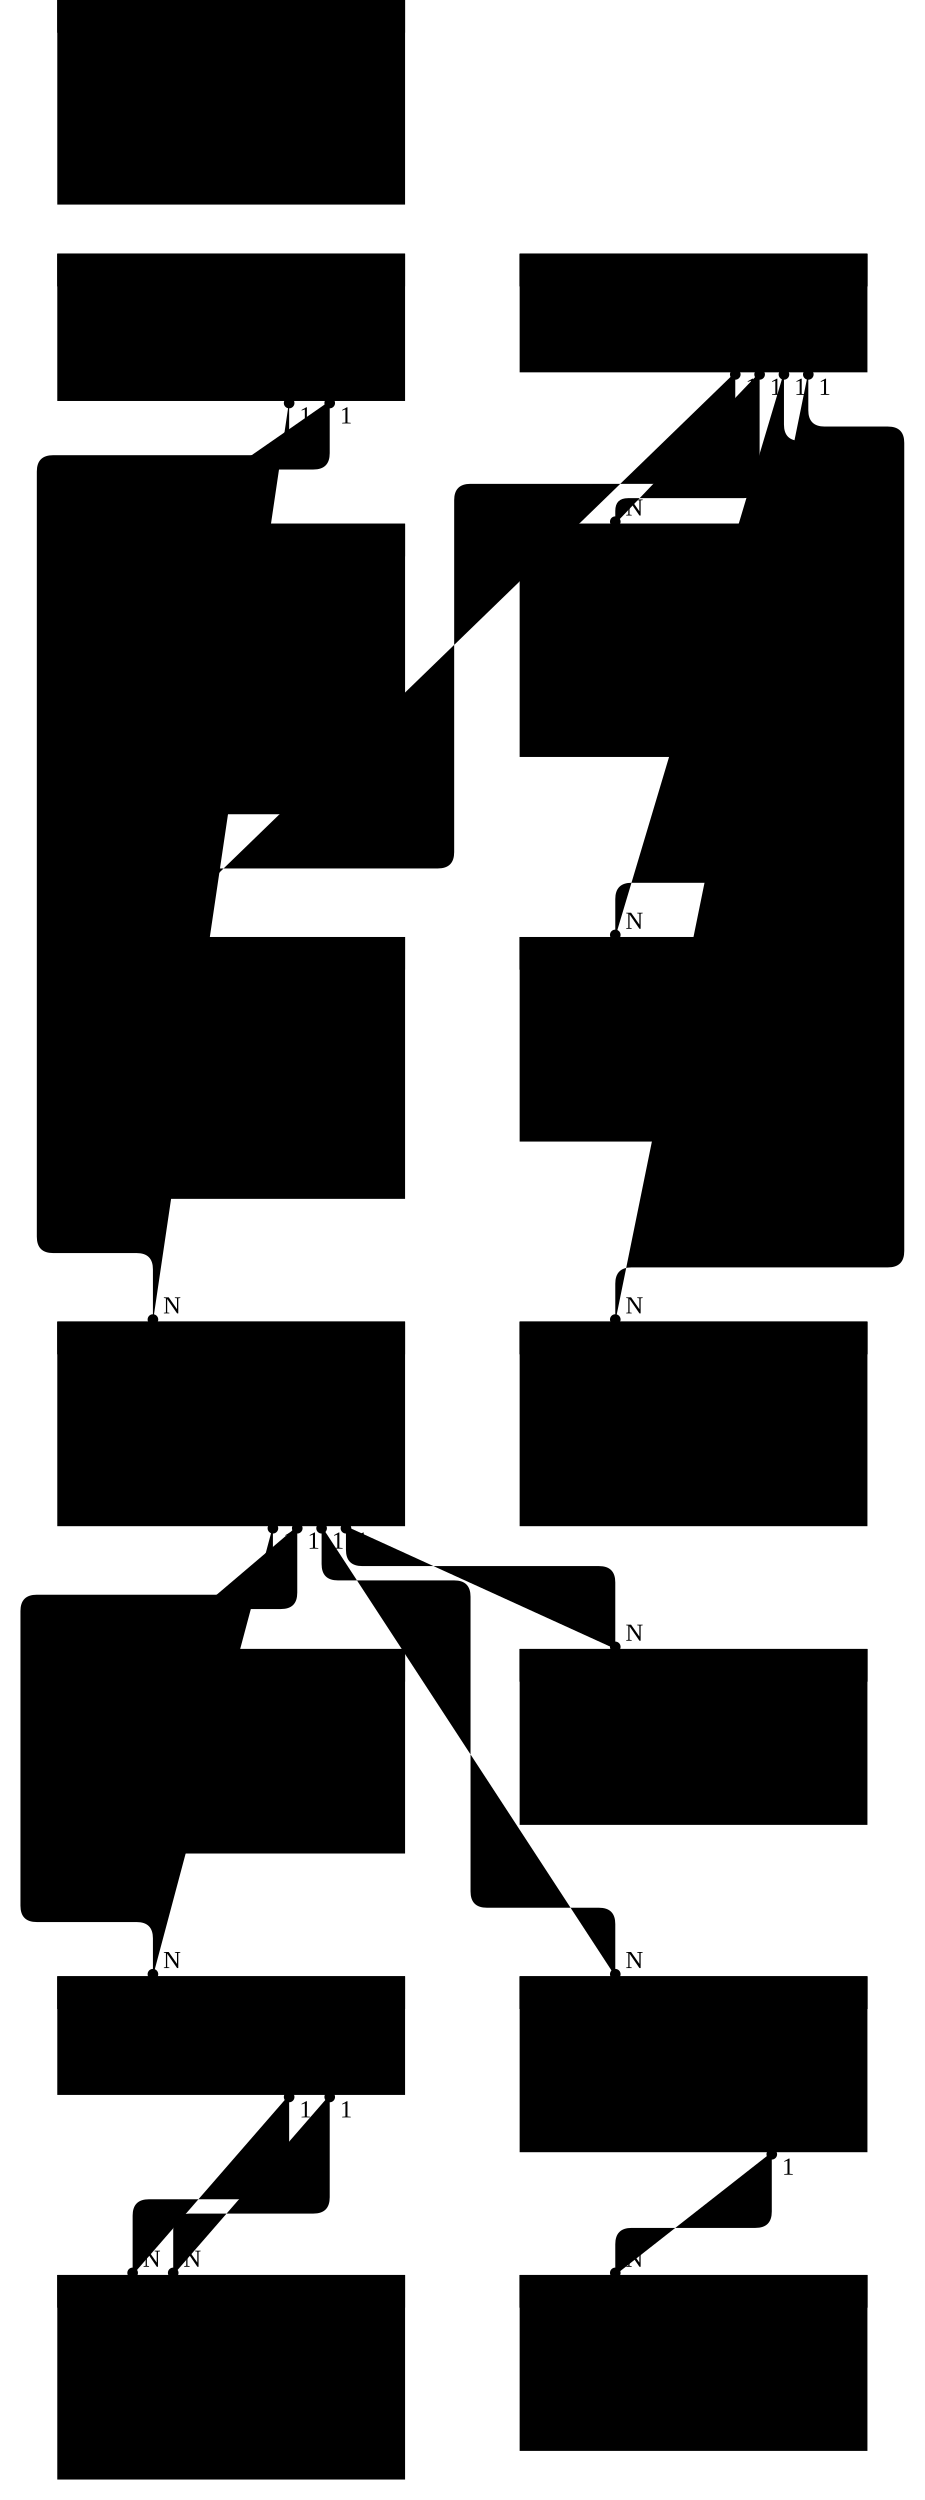
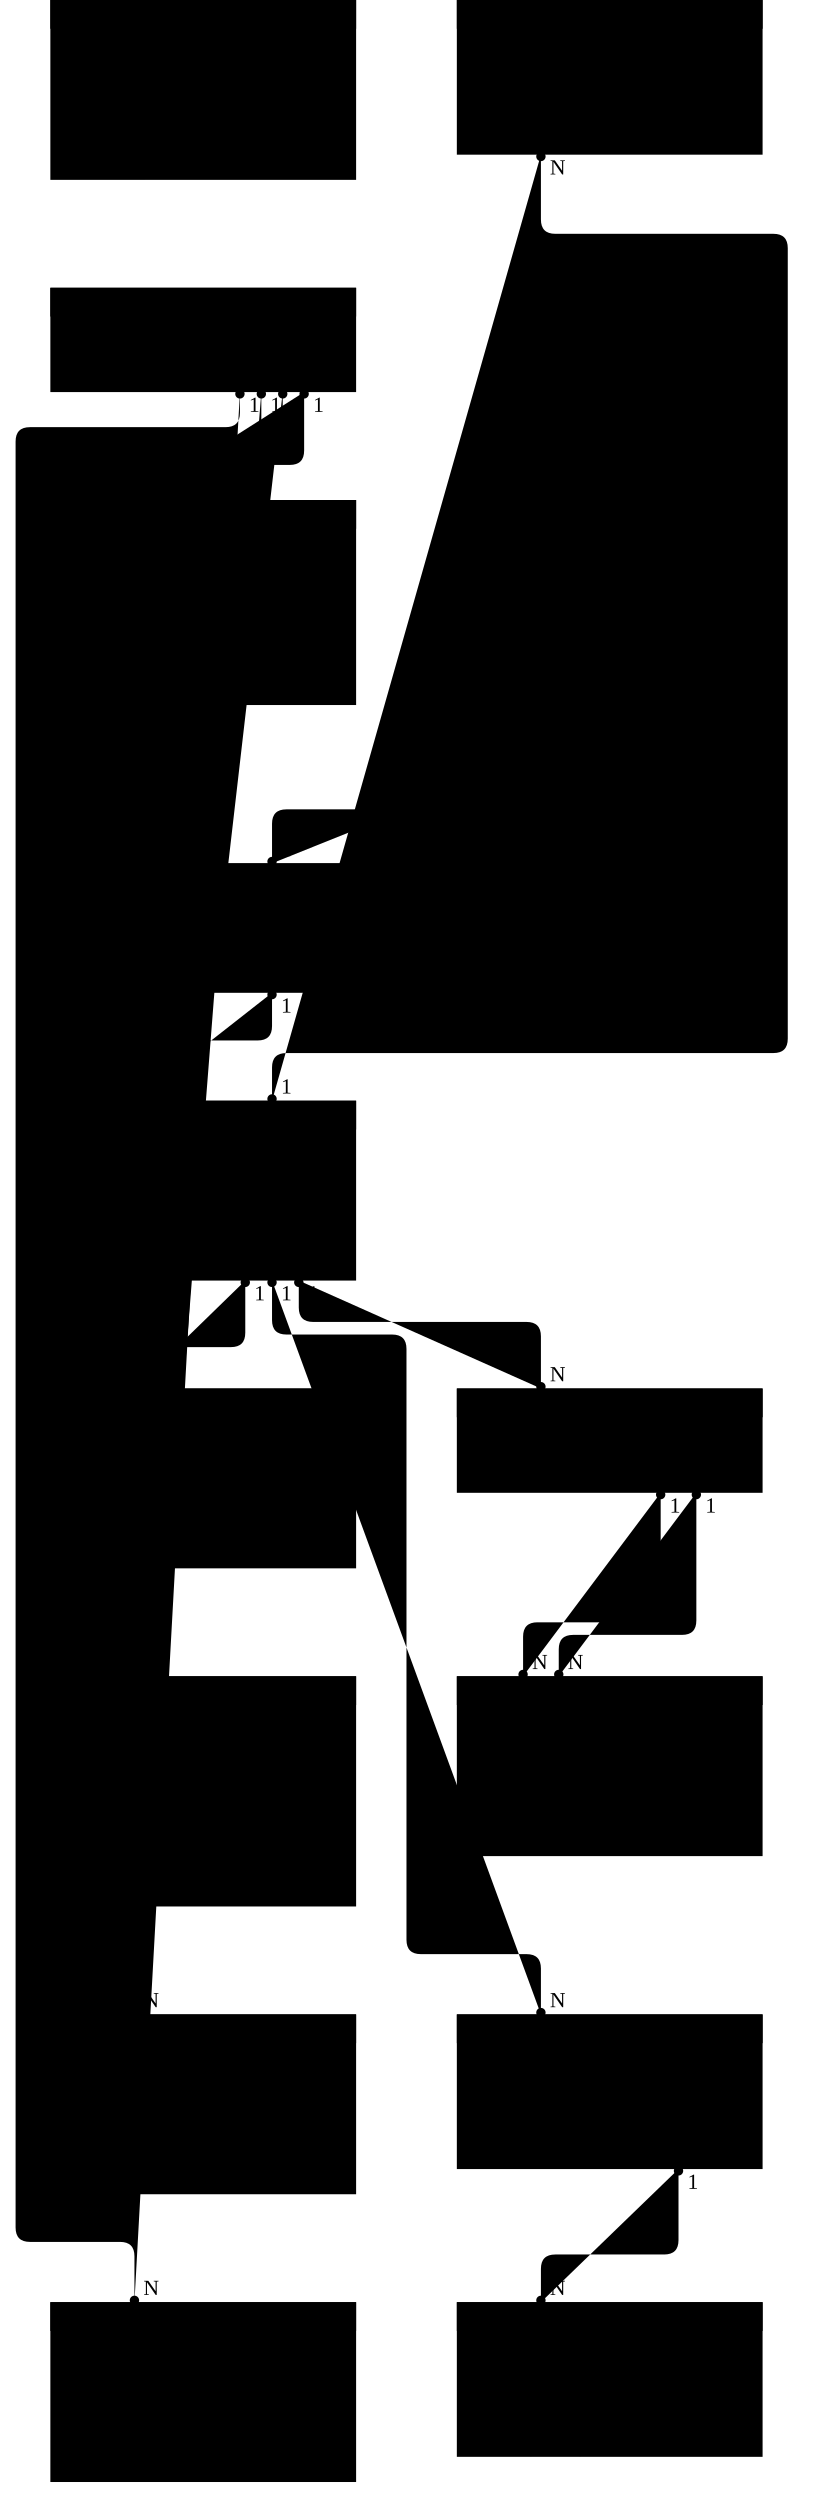
- <svg xmlns="http://www.w3.org/2000/svg" viewBox="0 0 452 1222" width="452" height="1222">
+ <svg xmlns="http://www.w3.org/2000/svg" viewBox="0 0 452 1390" width="452" height="1390">
  <defs>
    <symbol id="erd-key" viewBox="0 0 16 10">
      <circle cx="4" cy="5" r="2.8" />
      <path d="M7 5H15M12 5V8M14.5 5V7.5" />
    </symbol>
  </defs>
  <g class="fk" data-from="bank_account.person_id" data-to="person">
-     <path class="rel" d="M133.4 746 L133.4 771.5 Q133.4 779.5 125.4 779.5 L18 779.5 Q10 779.5 10 787.5 L10 931.5 Q10 939.5 18 939.5 L66.75 939.5 Q74.75 939.5 74.75 947.5 L74.75 966" />
-     <circle cx="133.4" cy="747" r="2.6" />
-     <circle cx="74.75" cy="965" r="2.6" />
-     <text x="138.4" y="757">1</text>
-     <text x="79.75" y="962">N</text>
+     <path class="rel" d="M166.125 712 L166.125 727 Q166.125 735 174.125 735 L292.75 735 Q300.75 735 300.75 743 L300.75 772" />
+     <circle cx="166.125" cy="713" r="2.6" />
+     <circle cx="300.75" cy="771" r="2.6" />
+     <text x="171.125" y="723">1</text>
+     <text x="305.75" y="768">N</text>
  </g>
  <g class="fk" data-from="bank_transaction.counterparty_id" data-to="bank_account">
-     <path class="rel" d="M141.333 1024 L141.333 1067 Q141.333 1075 133.333 1075 L72.833 1075 Q64.833 1075 64.833 1083 L64.833 1112" />
-     <circle cx="141.333" cy="1025" r="2.6" />
-     <circle cx="64.833" cy="1111" r="2.6" />
-     <text x="146.333" y="1035">1</text>
-     <text x="69.833" y="1108">N</text>
+     <path class="rel" d="M367.333 830 L367.333 894 Q367.333 902 359.333 902 L298.833 902 Q290.833 902 290.833 910 L290.833 932" />
+     <circle cx="367.333" cy="831" r="2.6" />
+     <circle cx="290.833" cy="931" r="2.6" />
+     <text x="372.333" y="841">1</text>
+     <text x="295.833" y="928">N</text>
  </g>
  <g class="fk" data-from="bank_transaction.account_id" data-to="bank_account">
-     <path class="rel" d="M161.167 1024 L161.167 1074 Q161.167 1082 153.167 1082 L92.667 1082 Q84.667 1082 84.667 1090 L84.667 1112" />
-     <circle cx="161.167" cy="1025" r="2.6" />
-     <circle cx="84.667" cy="1111" r="2.6" />
-     <text x="166.167" y="1035">1</text>
-     <text x="89.667" y="1108">N</text>
+     <path class="rel" d="M387.167 830 L387.167 901 Q387.167 909 379.167 909 L318.667 909 Q310.667 909 310.667 917 L310.667 932" />
+     <circle cx="387.167" cy="831" r="2.6" />
+     <circle cx="310.667" cy="931" r="2.6" />
+     <text x="392.167" y="841">1</text>
+     <text x="315.667" y="928">N</text>
  </g>
  <g class="fk" data-from="cab_ride.dropoff_address_id" data-to="address">
-     <path class="rel" d="M161.167 196 L161.167 221.5 Q161.167 229.5 153.167 229.5 L82.75 229.5 Q74.75 229.5 74.75 237.5 L74.75 256" />
-     <circle cx="161.167" cy="197" r="2.6" />
-     <circle cx="74.75" cy="255" r="2.6" />
-     <text x="166.167" y="207">1</text>
-     <text x="79.75" y="252">N</text>
+     <path class="rel" d="M151.25 480 L151.25 458 Q151.25 450 159.25 450 L292.75 450 Q300.75 450 300.75 442 L300.75 420" />
+     <circle cx="151.25" cy="479" r="2.6" />
+     <circle cx="300.75" cy="421" r="2.6" />
+     <text x="156.25" y="476">1</text>
+     <text x="305.75" y="431">N</text>
  </g>
  <g class="fk" data-from="guest_card.person_id" data-to="person">
-     <path class="rel" d="M145.3 746 L145.3 778.5 Q145.3 786.5 137.3 786.5 L82.75 786.5 Q74.75 786.5 74.75 794.5 L74.75 806" />
-     <circle cx="145.3" cy="747" r="2.6" />
-     <circle cx="74.75" cy="805" r="2.6" />
-     <text x="150.3" y="757">1</text>
-     <text x="79.75" y="802">1</text>
+     <path class="rel" d="M136.375 712 L136.375 741 Q136.375 749 128.375 749 L82.75 749 Q74.75 749 74.75 757 L74.75 772" />
+     <circle cx="136.375" cy="713" r="2.6" />
+     <circle cx="74.75" cy="771" r="2.6" />
+     <text x="141.375" y="723">1</text>
+     <text x="79.75" y="768">1</text>
  </g>
  <g class="fk" data-from="hotel_register.suite" data-to="suite">
-     <path class="rel" d="M371.3 182 L371.3 235.5 Q371.3 243.5 363.3 243.5 L307 243.5 Q300.75 243.5 300.75 249.75 L300.75 256" />
-     <circle cx="371.3" cy="183" r="2.6" />
-     <circle cx="300.75" cy="255" r="2.6" />
-     <text x="376.3" y="193">1</text>
-     <text x="305.75" y="252">N</text>
+     <path class="rel" d="M169.1 218 L169.1 250.5 Q169.1 258.5 161.1 258.5 L82.75 258.5 Q74.75 258.5 74.75 266.5 L74.75 278" />
+     <circle cx="169.1" cy="219" r="2.6" />
+     <circle cx="74.75" cy="277" r="2.6" />
+     <text x="174.1" y="229">1</text>
+     <text x="79.75" y="274">N</text>
  </g>
  <g class="fk" data-from="interview.person_id" data-to="person">
-     <path class="rel" d="M169.1 746 L169.1 757.5 Q169.1 765.5 177.1 765.5 L292.75 765.5 Q300.75 765.5 300.75 773.5 L300.75 806" />
-     <circle cx="169.1" cy="747" r="2.6" />
-     <circle cx="300.75" cy="805" r="2.6" />
-     <text x="174.1" y="757">1</text>
-     <text x="305.75" y="802">N</text>
+     <path class="rel" d="M151.25 612 L151.25 593.5 Q151.25 585.5 159.25 585.5 L430 585.5 Q438 585.5 438 577.5 L438 138 Q438 130 430 130 L308.75 130 Q300.75 130 300.75 122 L300.75 86" />
+     <circle cx="151.25" cy="611" r="2.6" />
+     <circle cx="300.75" cy="87" r="2.6" />
+     <text x="156.25" y="608">1</text>
+     <text x="305.75" y="97">N</text>
  </g>
  <g class="fk" data-from="lift_log.suite" data-to="suite">
-     <path class="rel" d="M383.2 182 L383.2 207.5 Q383.2 215.5 391.2 215.5 L426 215.5 Q434 215.5 434 223.5 L434 423.5 Q434 431.5 426 431.5 L308.75 431.5 Q300.75 431.5 300.75 439.5 L300.75 458" />
-     <circle cx="383.2" cy="183" r="2.6" />
-     <circle cx="300.75" cy="457" r="2.6" />
-     <text x="388.2" y="193">1</text>
-     <text x="305.75" y="454">N</text>
+     <path class="rel" d="M133.4 218 L133.4 229.5 Q133.4 237.5 125.4 237.5 L16.667 237.5 Q8.667 237.5 8.667 245.5 L8.667 1238.5 Q8.667 1246.5 16.667 1246.5 L66.75 1246.5 Q74.75 1246.5 74.75 1254.5 L74.75 1280" />
+     <circle cx="133.4" cy="219" r="2.6" />
+     <circle cx="74.75" cy="1279" r="2.6" />
+     <text x="138.4" y="229">1</text>
+     <text x="79.75" y="1276">N</text>
  </g>
  <g class="fk" data-from="luggage.ticket_id" data-to="train_ticket">
-     <path class="rel" d="M377.25 1052 L377.25 1081 Q377.25 1089 369.25 1089 L308.75 1089 Q300.75 1089 300.75 1097 L300.75 1112" />
-     <circle cx="377.25" cy="1053" r="2.6" />
-     <circle cx="300.75" cy="1111" r="2.6" />
-     <text x="382.25" y="1063">1</text>
-     <text x="305.75" y="1108">N</text>
+     <path class="rel" d="M377.25 1206 L377.25 1245.5 Q377.25 1253.5 369.25 1253.5 L308.75 1253.5 Q300.75 1253.5 300.75 1261.5 L300.75 1280" />
+     <circle cx="377.25" cy="1207" r="2.6" />
+     <circle cx="300.75" cy="1279" r="2.6" />
+     <text x="382.25" y="1217">1</text>
+     <text x="305.75" y="1276">N</text>
  </g>
  <g class="fk" data-from="person.address_id" data-to="address">
-     <path class="rel" d="M141.333 196 L141.333 214.5 Q141.333 222.5 133.333 222.5 L26 222.5 Q18 222.5 18 230.5 L18 604.5 Q18 612.5 26 612.5 L66.75 612.5 Q74.75 612.5 74.75 620.5 L74.75 646" />
-     <circle cx="141.333" cy="197" r="2.6" />
-     <circle cx="74.75" cy="645" r="2.6" />
-     <text x="146.333" y="207">1</text>
-     <text x="79.75" y="642">N</text>
+     <path class="rel" d="M151.25 552 L151.25 570.5 Q151.25 578.5 143.25 578.5 L82.75 578.5 Q74.75 578.5 74.75 586.5 L74.75 612" />
+     <circle cx="151.25" cy="553" r="2.6" />
+     <circle cx="74.75" cy="611" r="2.6" />
+     <text x="156.25" y="563">1</text>
+     <text x="79.75" y="608">N</text>
  </g>
  <g class="fk" data-from="room_service.suite" data-to="suite">
-     <path class="rel" d="M395.1 182 L395.1 200.5 Q395.1 208.5 403.1 208.5 L434 208.5 Q442 208.5 442 216.5 L442 611.5 Q442 619.5 434 619.5 L308.75 619.5 Q300.75 619.5 300.75 627.5 L300.75 646" />
-     <circle cx="395.1" cy="183" r="2.6" />
-     <circle cx="300.75" cy="645" r="2.6" />
-     <text x="400.1" y="193">1</text>
-     <text x="305.75" y="642">N</text>
+     <path class="rel" d="M145.3 218 L145.3 236.5 Q145.3 244.5 137.3 244.5 L22 244.5 Q14 244.5 14 252.5 L14 1085.5 Q14 1093.5 22 1093.5 L66.75 1093.5 Q74.75 1093.5 74.75 1101.5 L74.75 1120" />
+     <circle cx="145.3" cy="219" r="2.6" />
+     <circle cx="74.75" cy="1119" r="2.6" />
+     <text x="150.3" y="229">1</text>
+     <text x="79.75" y="1116">N</text>
  </g>
  <g class="fk" data-from="telegram.suite" data-to="suite">
-     <path class="rel" d="M359.4 182 L359.4 228.5 Q359.4 236.5 351.4 236.5 L230 236.5 Q222 236.5 222 244.5 L222 416.5 Q222 424.5 214 424.5 L82.75 424.5 Q74.75 424.5 74.75 432.5 L74.75 458" />
-     <circle cx="359.4" cy="183" r="2.6" />
-     <circle cx="74.75" cy="457" r="2.6" />
-     <text x="364.4" y="193">1</text>
-     <text x="79.75" y="454">N</text>
+     <path class="rel" d="M157.2 218 L157.2 243.5 Q157.2 251.5 149.2 251.5 L27.333 251.5 Q19.333 251.5 19.333 259.5 L19.333 887 Q19.333 895 27.333 895 L66.75 895 Q74.75 895 74.75 903 L74.75 932" />
+     <circle cx="157.2" cy="219" r="2.6" />
+     <circle cx="74.75" cy="931" r="2.6" />
+     <text x="162.2" y="229">1</text>
+     <text x="79.75" y="928">N</text>
  </g>
  <g class="fk" data-from="train_ticket.person_id" data-to="person">
-     <path class="rel" d="M157.2 746 L157.2 764.5 Q157.2 772.5 165.2 772.5 L222 772.5 Q230 772.5 230 780.5 L230 924.5 Q230 932.5 238 932.5 L292.75 932.5 Q300.75 932.5 300.75 940.5 L300.75 966" />
-     <circle cx="157.2" cy="747" r="2.6" />
-     <circle cx="300.75" cy="965" r="2.6" />
-     <text x="162.2" y="757">1</text>
-     <text x="305.75" y="962">N</text>
-   </g>
-   <g class="table" data-table="address" transform="translate(28,124)">
+     <path class="rel" d="M151.25 712 L151.25 734 Q151.25 742 159.25 742 L218 742 Q226 742 226 750 L226 1078.5 Q226 1086.5 234 1086.5 L292.75 1086.5 Q300.75 1086.5 300.75 1094.5 L300.75 1120" />
+     <circle cx="151.25" cy="713" r="2.6" />
+     <circle cx="300.75" cy="1119" r="2.6" />
+     <text x="156.25" y="723">1</text>
+     <text x="305.75" y="1116">N</text>
+   </g>
+   <g class="table" data-table="address" transform="translate(28,480)">
    <rect width="170" height="72" />
    <rect class="head" width="170" height="16" />
    <text class="tname" x="6" y="12">address</text>
    <use href="#erd-key" class="key pk" x="4" y="19" width="14" height="9" />
    <text class="col" x="21" y="27">id</text>
    <text class="col" x="21" y="41">number</text>
    <text class="col" x="21" y="55">street</text>
    <text class="col" x="21" y="69">arrondissement</text>
  </g>
-   <g class="table" data-table="bank_account" transform="translate(28,966)">
+   <g class="table" data-table="bank_account" transform="translate(254,772)">
    <rect width="170" height="58" />
    <rect class="head" width="170" height="16" />
    <text class="tname" x="6" y="12">bank_account</text>
    <use href="#erd-key" class="key pk" x="4" y="19" width="14" height="9" />
    <text class="col" x="21" y="27">id</text>
    <use href="#erd-key" class="key fk" x="4" y="33" width="14" height="9" />
    <text class="col" x="21" y="41">person_id</text>
    <text class="col" x="21" y="55">bank</text>
  </g>
-   <g class="table" data-table="bank_transaction" transform="translate(28,1112)">
+   <g class="table" data-table="bank_transaction" transform="translate(254,932)">
    <rect width="170" height="100" />
    <rect class="head" width="170" height="16" />
    <text class="tname" x="6" y="12">bank_transaction</text>
    <use href="#erd-key" class="key pk" x="4" y="19" width="14" height="9" />
    <text class="col" x="21" y="27">id</text>
    <use href="#erd-key" class="key fk" x="4" y="33" width="14" height="9" />
    <text class="col" x="21" y="41">account_id</text>
    <use href="#erd-key" class="key fk" x="4" y="47" width="14" height="9" />
    <text class="col" x="21" y="55">counterparty_id</text>
    <text class="col" x="21" y="69">date</text>
    <text class="col" x="21" y="83">amount</text>
    <text class="col" x="21" y="97">type</text>
  </g>
-   <g class="table" data-table="cab_ride" transform="translate(28,256)">
+   <g class="table" data-table="cab_ride" transform="translate(254,278)">
    <rect width="170" height="142" />
    <rect class="head" width="170" height="16" />
    <text class="tname" x="6" y="12">cab_ride</text>
    <use href="#erd-key" class="key pk" x="4" y="19" width="14" height="9" />
    <text class="col" x="21" y="27">id</text>
    <text class="col" x="21" y="41">plate</text>
    <text class="col" x="21" y="55">date</text>
    <text class="col" x="21" y="69">time</text>
    <text class="col" x="21" y="83">pickup</text>
    <text class="col" x="21" y="97">dropoff</text>
    <text class="col" x="21" y="111">fare</text>
    <text class="col" x="21" y="125">currency</text>
    <use href="#erd-key" class="key fk" x="4" y="131" width="14" height="9" />
    <text class="col" x="21" y="139">dropoff_address_id</text>
  </g>
-   <g class="table" data-table="guest_card" transform="translate(28,806)">
+   <g class="table" data-table="guest_card" transform="translate(28,772)">
    <rect width="170" height="100" />
    <rect class="head" width="170" height="16" />
    <text class="tname" x="6" y="12">guest_card</text>
    <use href="#erd-key" class="key pk" x="4" y="19" width="14" height="9" />
    <text class="col" x="21" y="27">id</text>
    <use href="#erd-key" class="key fk" x="4" y="33" width="14" height="9" />
    <text class="col" x="21" y="41">person_id</text>
    <text class="col" x="21" y="55">favourite_drink</text>
    <text class="col" x="21" y="69">pet</text>
    <text class="col" x="21" y="83">habit</text>
    <text class="col" x="21" y="97">desk_remark</text>
  </g>
-   <g class="table" data-table="hotel_register" transform="translate(254,256)">
+   <g class="table" data-table="hotel_register" transform="translate(28,278)">
    <rect width="170" height="114" />
    <rect class="head" width="170" height="16" />
    <text class="tname" x="6" y="12">hotel_register</text>
    <use href="#erd-key" class="key pk" x="4" y="19" width="14" height="9" />
    <text class="col" x="21" y="27">id</text>
    <text class="col" x="21" y="41">guest_name</text>
    <use href="#erd-key" class="key fk" x="4" y="47" width="14" height="9" />
    <text class="col" x="21" y="55">suite</text>
    <text class="col" x="21" y="69">floor</text>
    <text class="col" x="21" y="83">price</text>
    <text class="col" x="21" y="97">checkin</text>
    <text class="col" x="21" y="111">checkout</text>
  </g>
-   <g class="table" data-table="interview" transform="translate(254,806)">
+   <g class="table" data-table="interview" transform="translate(254,0)">
    <rect width="170" height="86" />
    <rect class="head" width="170" height="16" />
    <text class="tname" x="6" y="12">interview</text>
    <use href="#erd-key" class="key pk" x="4" y="19" width="14" height="9" />
    <text class="col" x="21" y="27">id</text>
    <text class="col" x="21" y="41">person_name</text>
    <text class="col" x="21" y="55">date</text>
    <text class="col" x="21" y="69">transcript</text>
    <use href="#erd-key" class="key fk" x="4" y="75" width="14" height="9" />
    <text class="col" x="21" y="83">person_id</text>
  </g>
-   <g class="table" data-table="lift_log" transform="translate(254,458)">
+   <g class="table" data-table="lift_log" transform="translate(28,1280)">
    <rect width="170" height="100" />
    <rect class="head" width="170" height="16" />
    <text class="tname" x="6" y="12">lift_log</text>
    <use href="#erd-key" class="key pk" x="4" y="19" width="14" height="9" />
    <text class="col" x="21" y="27">id</text>
    <text class="col" x="21" y="41">date</text>
    <text class="col" x="21" y="55">time</text>
    <text class="col" x="21" y="69">floor</text>
    <use href="#erd-key" class="key fk" x="4" y="75" width="14" height="9" />
    <text class="col" x="21" y="83">suite</text>
    <text class="col" x="21" y="97">direction</text>
  </g>
-   <g class="table" data-table="luggage" transform="translate(254,1112)">
+   <g class="table" data-table="luggage" transform="translate(254,1280)">
    <rect width="170" height="86" />
    <rect class="head" width="170" height="16" />
    <text class="tname" x="6" y="12">luggage</text>
    <use href="#erd-key" class="key pk" x="4" y="19" width="14" height="9" />
    <text class="col" x="21" y="27">id</text>
    <use href="#erd-key" class="key fk" x="4" y="33" width="14" height="9" />
    <text class="col" x="21" y="41">ticket_id</text>
    <text class="col" x="21" y="55">trunk_no</text>
    <text class="col" x="21" y="69">owner_name</text>
    <text class="col" x="21" y="83">weight_kg</text>
  </g>
-   <g class="table" data-table="person" transform="translate(28,646)">
+   <g class="table" data-table="person" transform="translate(28,612)">
    <rect width="170" height="100" />
    <rect class="head" width="170" height="16" />
    <text class="tname" x="6" y="12">person</text>
    <use href="#erd-key" class="key pk" x="4" y="19" width="14" height="9" />
    <text class="col" x="21" y="27">id</text>
    <text class="col" x="21" y="41">name</text>
    <text class="col" x="21" y="55">nationality</text>
    <text class="col" x="21" y="69">born_year</text>
    <text class="col" x="21" y="83">occupation</text>
    <use href="#erd-key" class="key fk" x="4" y="89" width="14" height="9" />
    <text class="col" x="21" y="97">address_id</text>
  </g>
  <g class="table" data-table="police_report" transform="translate(28,0)">
    <rect width="170" height="100" />
    <rect class="head" width="170" height="16" />
    <text class="tname" x="6" y="12">police_report</text>
    <use href="#erd-key" class="key pk" x="4" y="19" width="14" height="9" />
    <text class="col" x="21" y="27">id</text>
    <text class="col" x="21" y="41">date</text>
    <text class="col" x="21" y="55">city</text>
    <text class="col" x="21" y="69">place</text>
    <text class="col" x="21" y="83">type</text>
    <text class="col" x="21" y="97">description</text>
  </g>
-   <g class="table" data-table="room_service" transform="translate(254,646)">
+   <g class="table" data-table="room_service" transform="translate(28,1120)">
    <rect width="170" height="100" />
    <rect class="head" width="170" height="16" />
    <text class="tname" x="6" y="12">room_service</text>
    <use href="#erd-key" class="key pk" x="4" y="19" width="14" height="9" />
    <text class="col" x="21" y="27">id</text>
    <use href="#erd-key" class="key fk" x="4" y="33" width="14" height="9" />
    <text class="col" x="21" y="41">suite</text>
    <text class="col" x="21" y="55">date</text>
    <text class="col" x="21" y="69">time</text>
    <text class="col" x="21" y="83">item</text>
    <text class="col" x="21" y="97">amount</text>
  </g>
-   <g class="table" data-table="suite" transform="translate(254,124)">
+   <g class="table" data-table="suite" transform="translate(28,160)">
    <rect width="170" height="58" />
    <rect class="head" width="170" height="16" />
    <text class="tname" x="6" y="12">suite</text>
    <use href="#erd-key" class="key pk" x="4" y="19" width="14" height="9" />
    <text class="col" x="21" y="27">id</text>
    <text class="col" x="21" y="41">floor</text>
    <text class="col" x="21" y="55">view</text>
  </g>
-   <g class="table" data-table="telegram" transform="translate(28,458)">
+   <g class="table" data-table="telegram" transform="translate(28,932)">
    <rect width="170" height="128" />
    <rect class="head" width="170" height="16" />
    <text class="tname" x="6" y="12">telegram</text>
    <use href="#erd-key" class="key pk" x="4" y="19" width="14" height="9" />
    <text class="col" x="21" y="27">id</text>
    <text class="col" x="21" y="41">office</text>
    <text class="col" x="21" y="55">date</text>
    <text class="col" x="21" y="69">time</text>
    <text class="col" x="21" y="83">sender</text>
    <text class="col" x="21" y="97">recipient</text>
    <use href="#erd-key" class="key fk" x="4" y="103" width="14" height="9" />
    <text class="col" x="21" y="111">suite</text>
    <text class="col" x="21" y="125">text</text>
  </g>
-   <g class="table" data-table="train_ticket" transform="translate(254,966)">
+   <g class="table" data-table="train_ticket" transform="translate(254,1120)">
    <rect width="170" height="86" />
    <rect class="head" width="170" height="16" />
    <text class="tname" x="6" y="12">train_ticket</text>
    <use href="#erd-key" class="key pk" x="4" y="19" width="14" height="9" />
    <text class="col" x="21" y="27">id</text>
    <use href="#erd-key" class="key fk" x="4" y="33" width="14" height="9" />
    <text class="col" x="21" y="41">person_id</text>
    <text class="col" x="21" y="55">date</text>
    <text class="col" x="21" y="69">train</text>
    <text class="col" x="21" y="83">destination</text>
  </g>
</svg>
